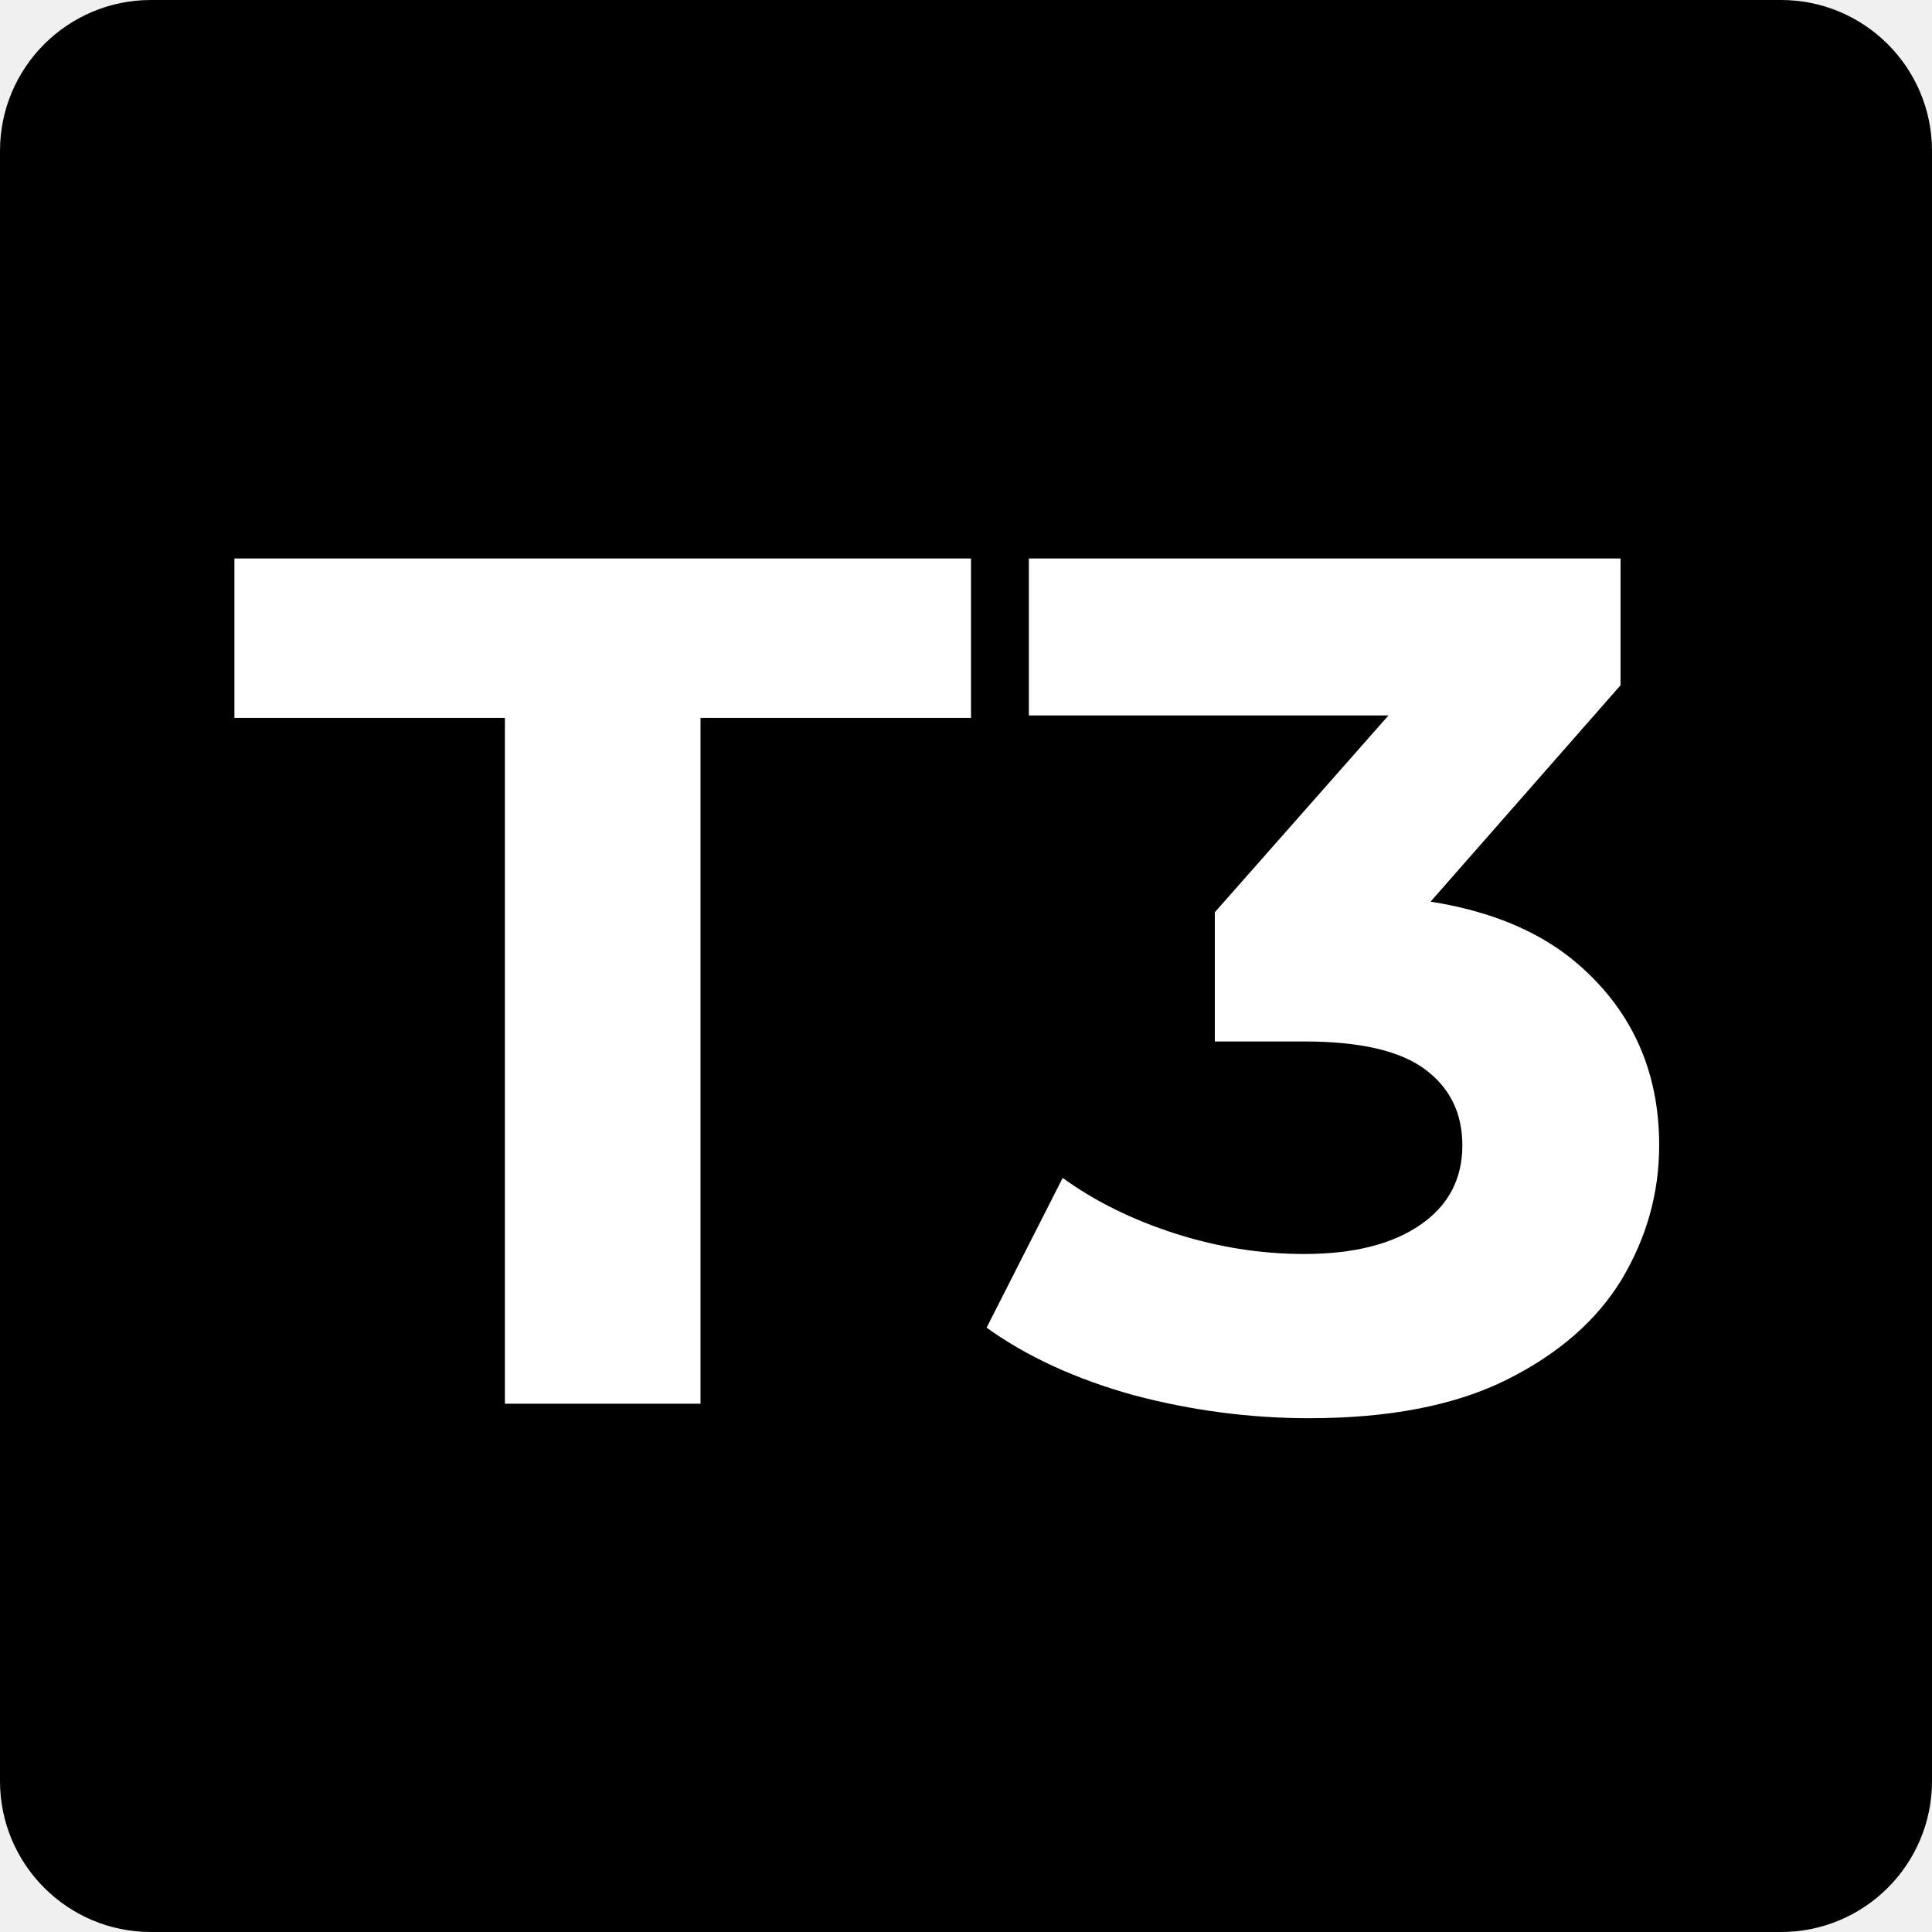
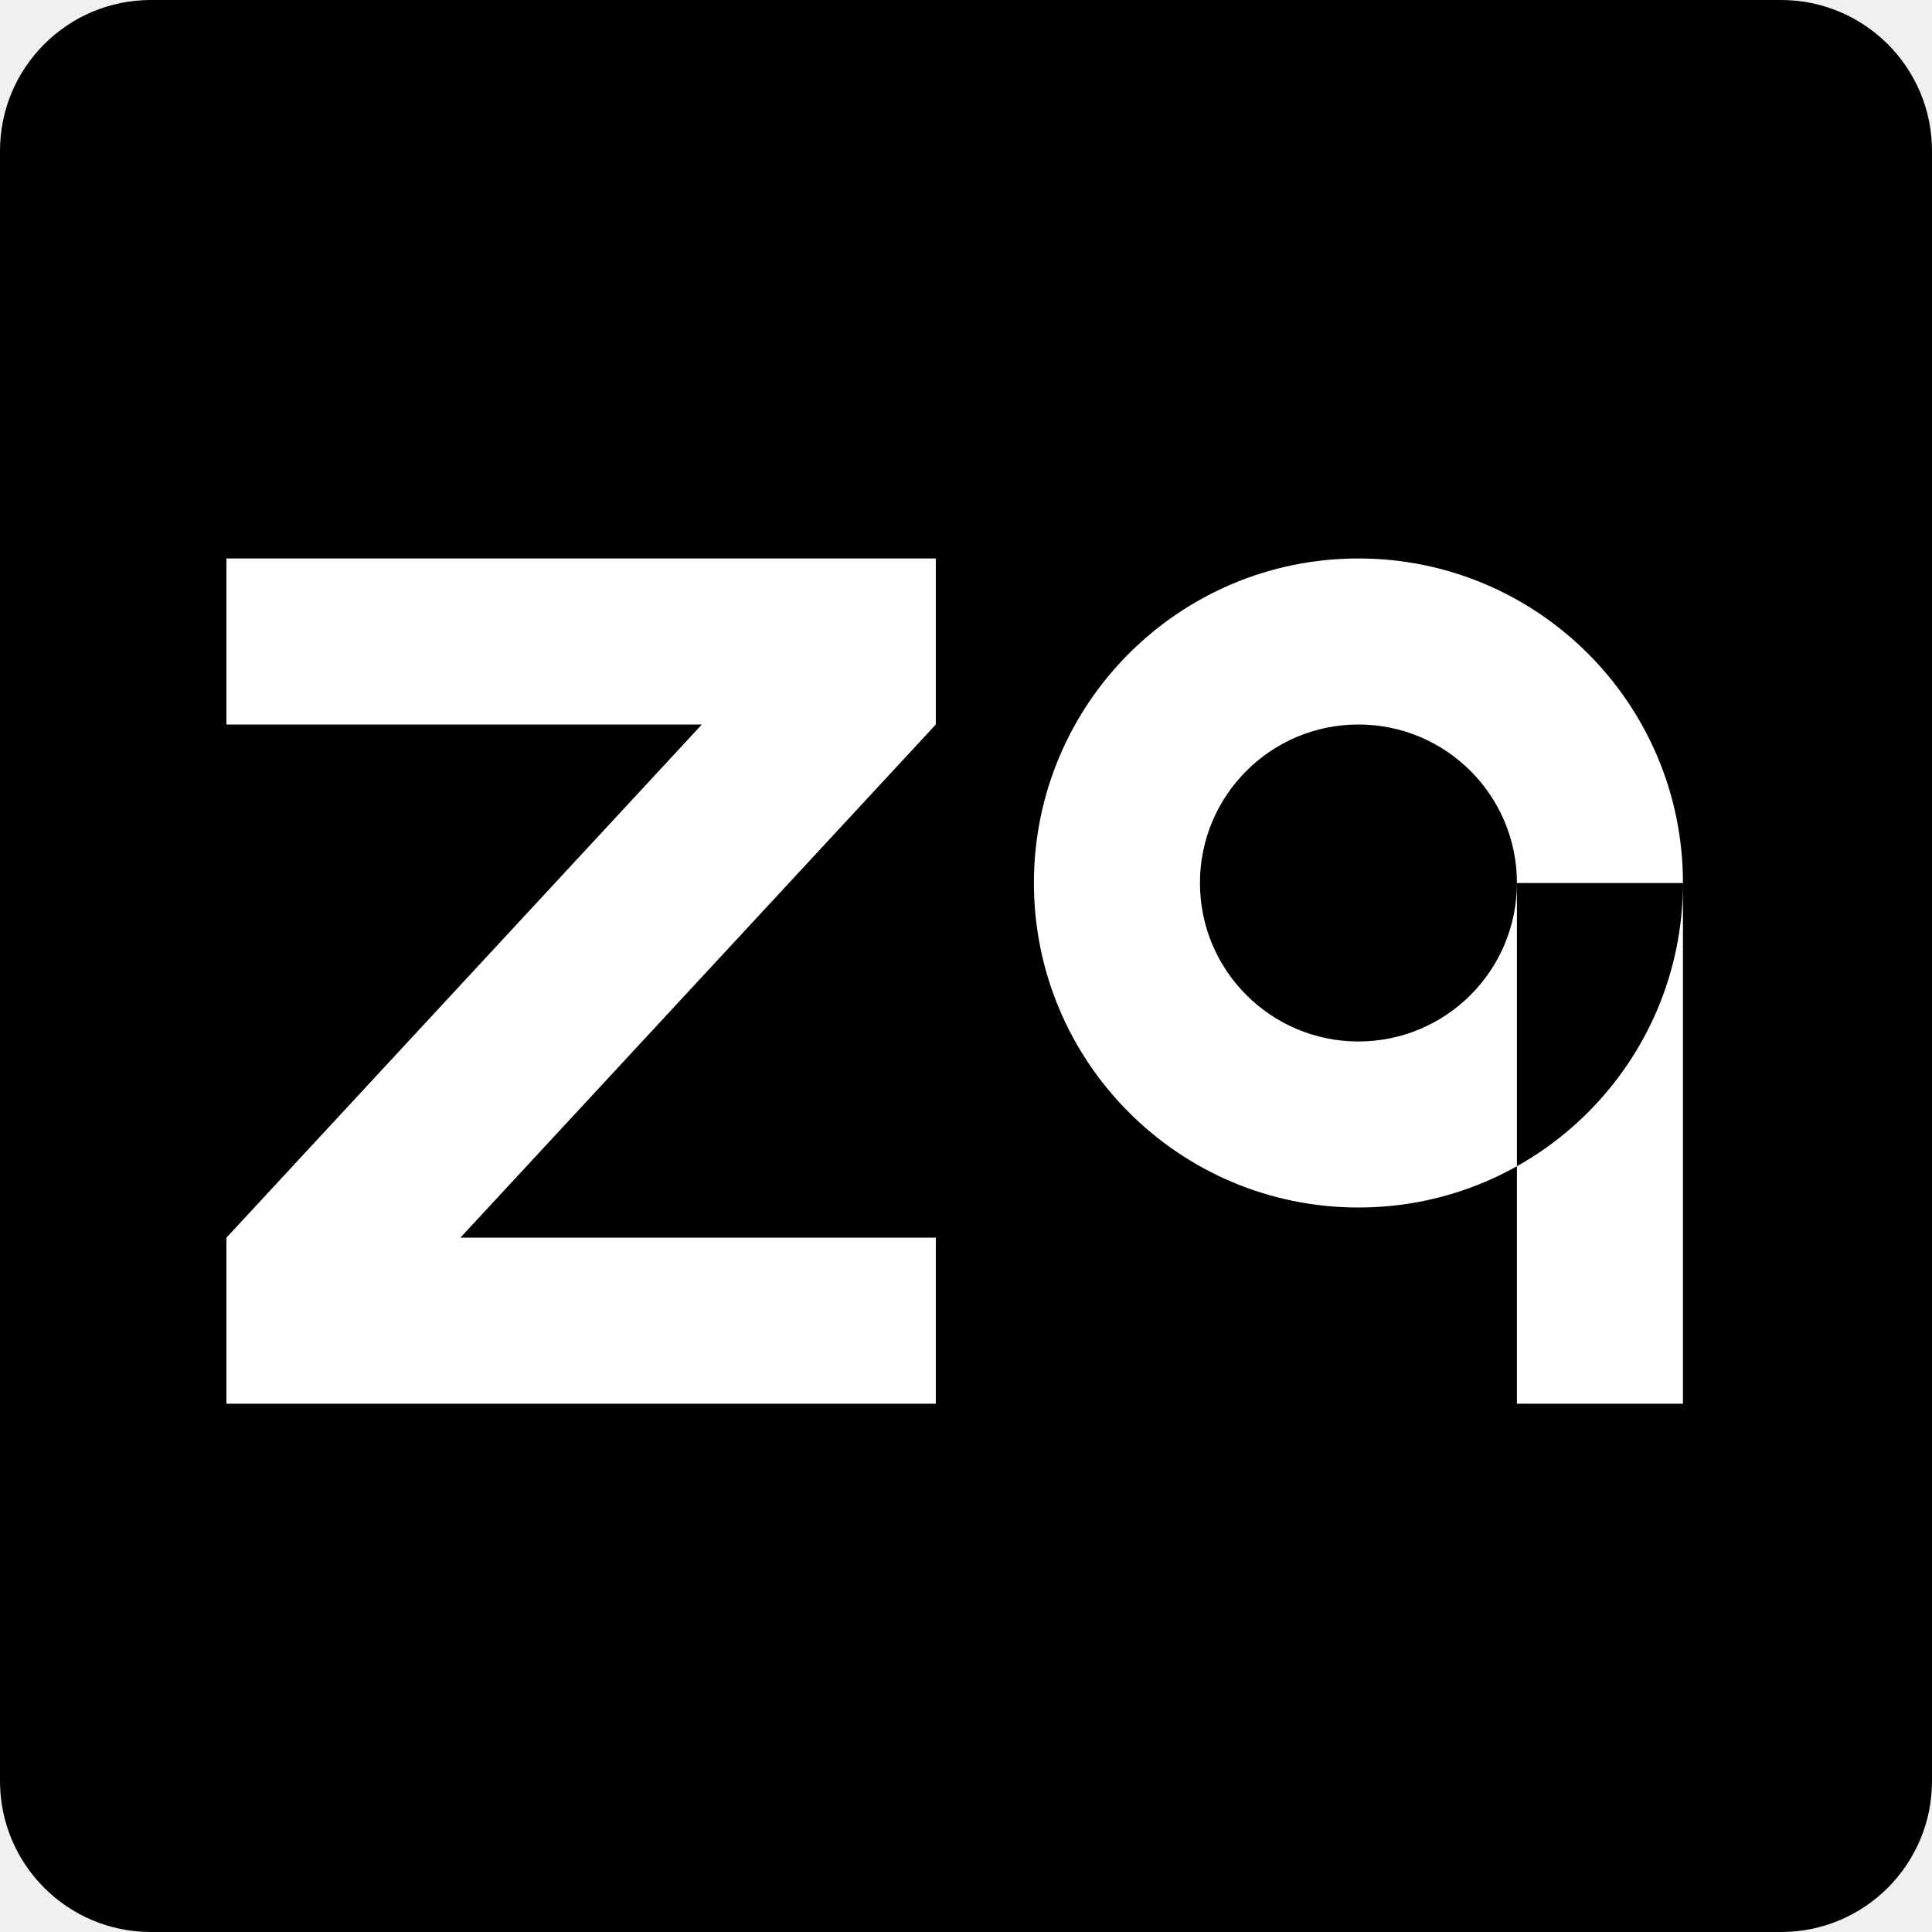
<svg xmlns="http://www.w3.org/2000/svg" width="128" height="128" viewBox="0 0 128 128" fill="none">
  <path d="M0 10C0 4.477 4.477 0 10 0H118C123.523 0 128 4.477 128 10V118C128 123.523 123.523 128 118 128H10C4.477 128 0 123.523 0 118V10Z" fill="black" />
-   <path d="M33.451 93V47.56H15.531V37H64.331V47.56H46.411V93H33.451ZM86.725 93.96C82.832 93.96 78.965 93.453 75.125 92.44C71.285 91.373 68.032 89.88 65.365 87.96L70.405 78.04C72.539 79.587 75.019 80.813 77.845 81.72C80.672 82.627 83.525 83.08 86.405 83.08C89.659 83.08 92.219 82.44 94.085 81.16C95.952 79.88 96.885 78.12 96.885 75.88C96.885 73.747 96.059 72.067 94.405 70.84C92.752 69.613 90.085 69 86.405 69H80.485V60.44L96.085 42.76L97.525 47.4H68.165V37H107.365V45.4L91.845 63.08L85.285 59.32H89.045C95.925 59.32 101.125 60.867 104.645 63.96C108.165 67.053 109.925 71.027 109.925 75.88C109.925 79.027 109.099 81.987 107.445 84.76C105.792 87.48 103.259 89.693 99.845 91.4C96.432 93.107 92.059 93.96 86.725 93.96Z" fill="white" />
+   <path fill="white" fill-rule="evenodd" d="M15 37H62V48L30.5 82H62V93H15V82L46.5 48H15Z M90 37A21.5 21.5 0 1 1 90 80A21.5 21.5 0 1 1 90 37Z M90 48A10.5 10.5 0 1 0 90 69A10.5 10.5 0 1 0 90 48Z M100.5 58.5H111.5V93H100.5Z" />
</svg>
